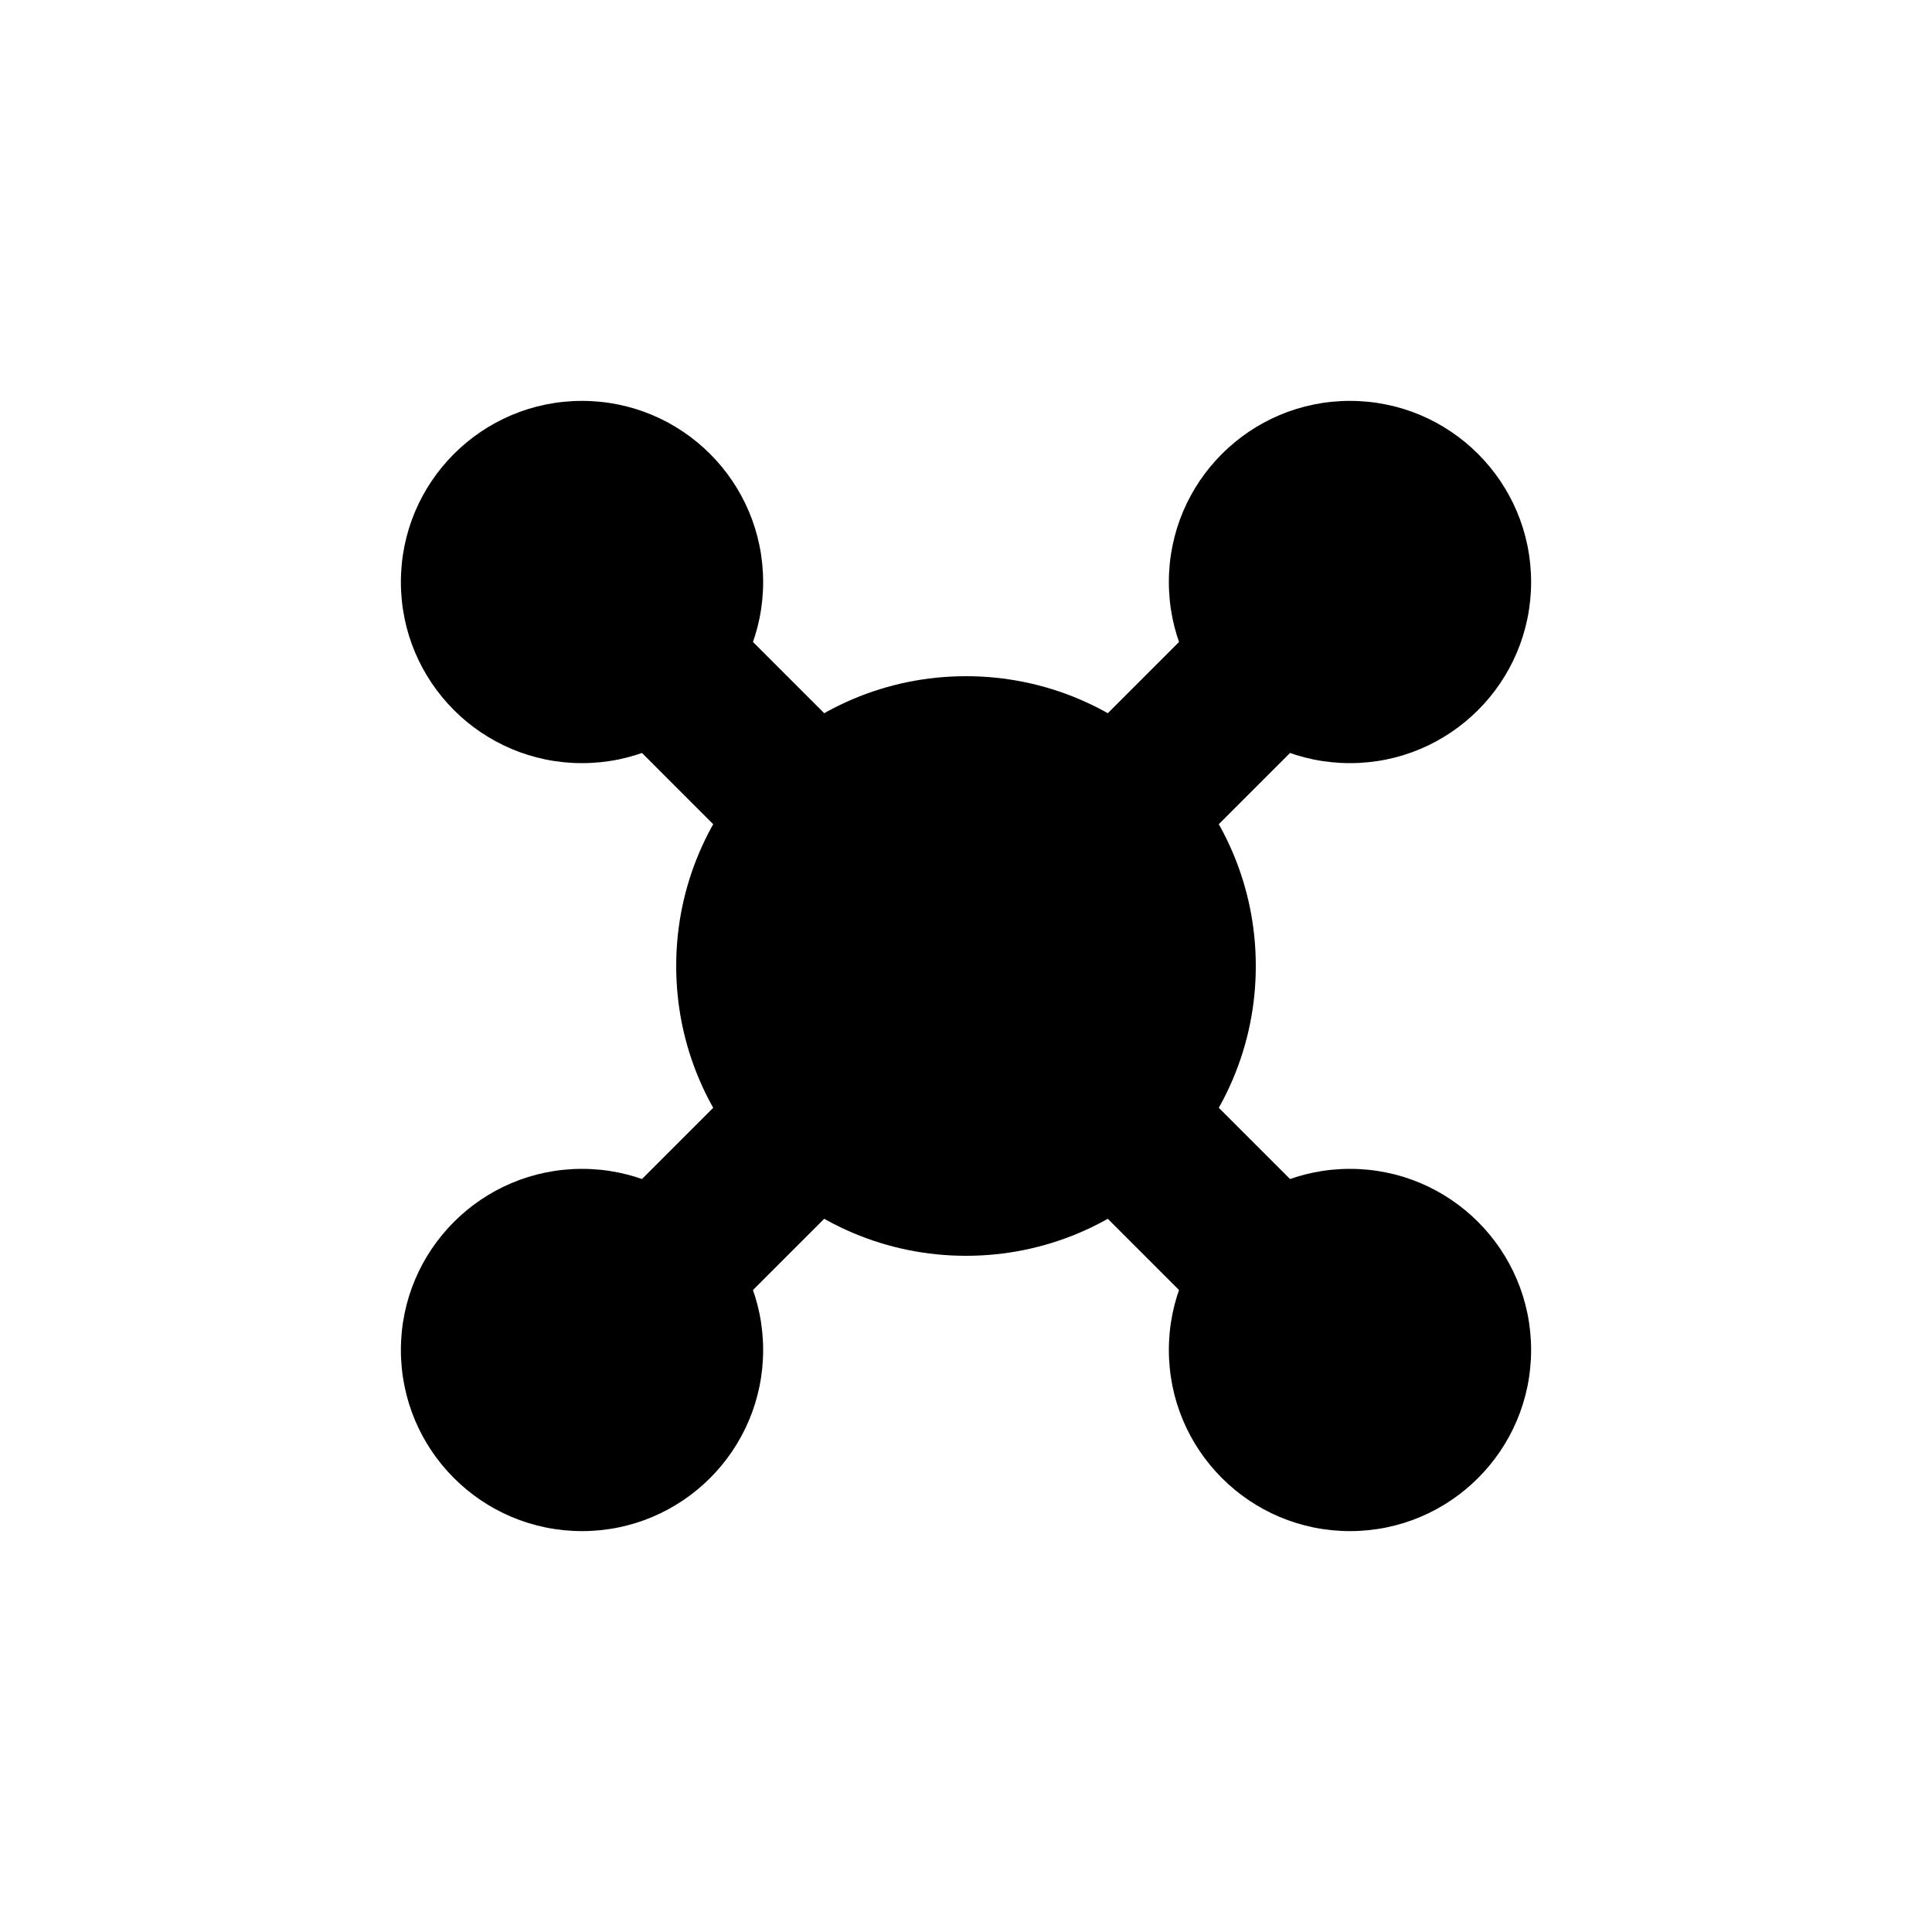
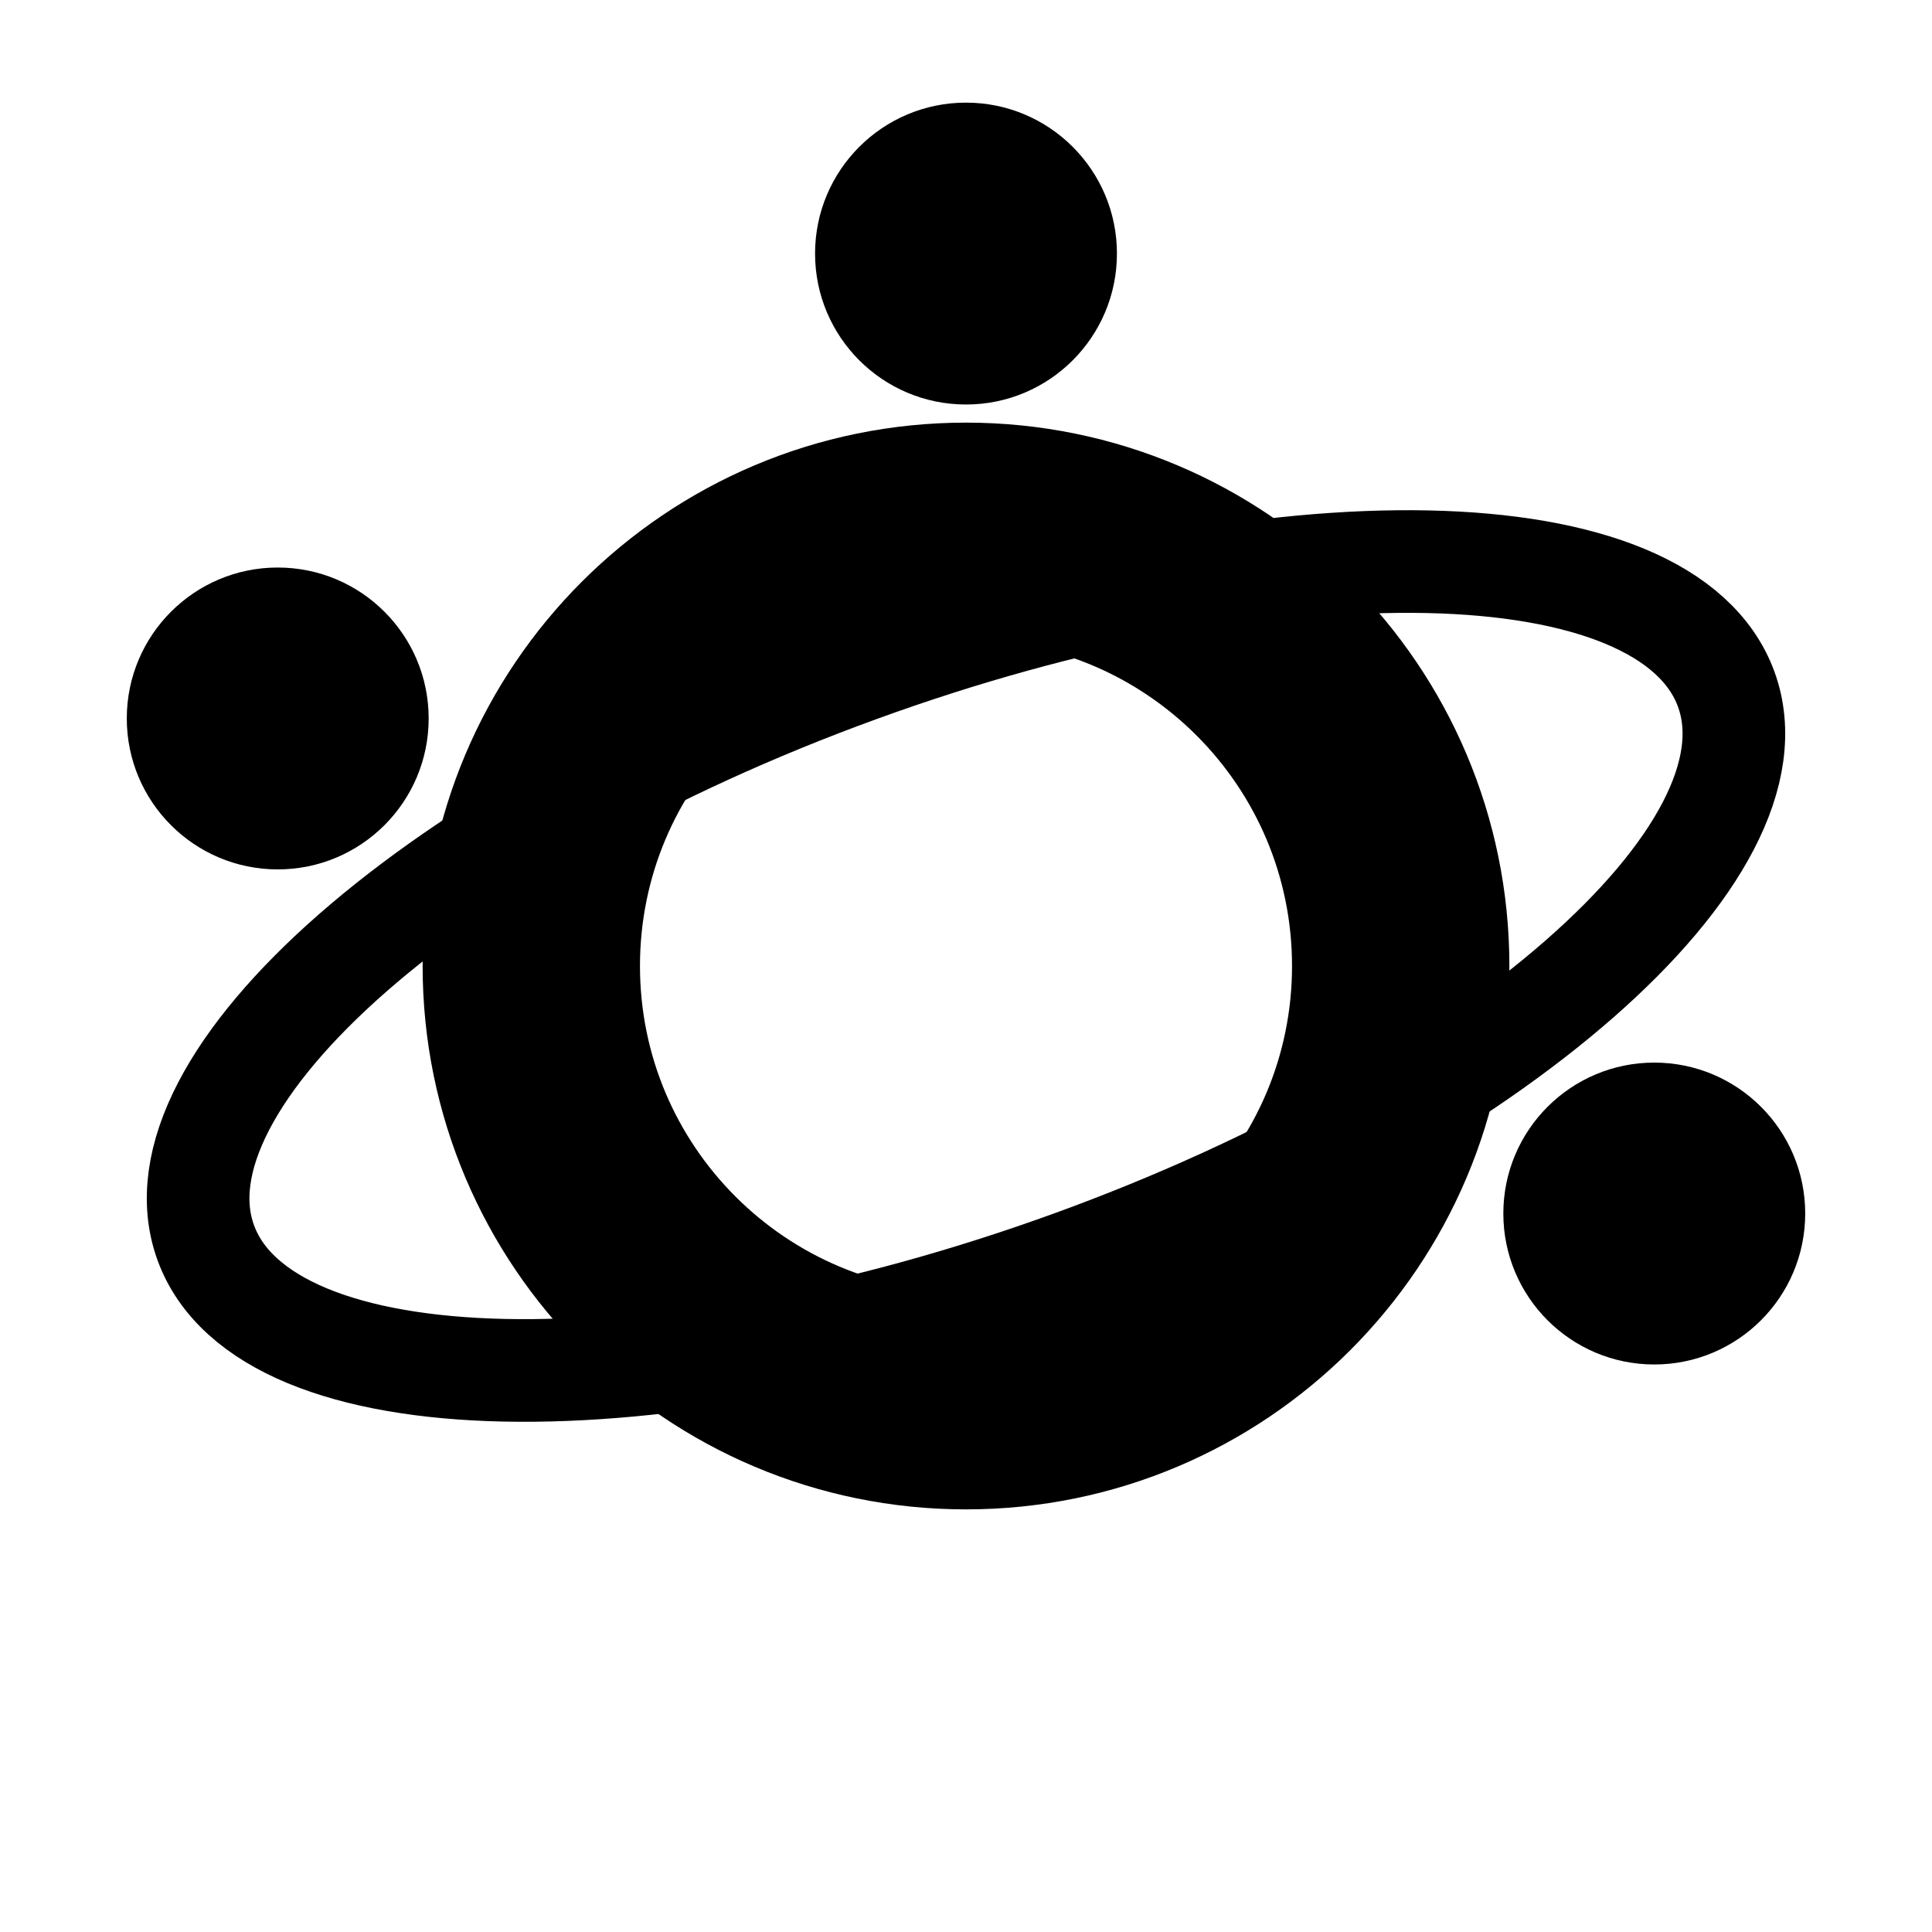
<svg xmlns="http://www.w3.org/2000/svg" viewBox="0 0 32 32" width="32" height="32">
-   <g stroke="#000" stroke-width="2.6" stroke-linecap="round">
-     <path d="M16 16 22.36 9.64M16 16 22.36 22.36M16 16 9.64 22.36M16 16 9.64 9.64" />
-   </g>
+   <ellipse cx="16" cy="16" rx="13.4" ry="5.2" transform="rotate(-20 16 16)" fill="none" stroke="#000" stroke-width="1.7" />
+   <circle cx="16" cy="16" r="7.2" fill="none" stroke="#000" stroke-width="3.6" />
  <g fill="#000">
-     <circle cx="22.36" cy="9.64" r="3" />
-     <circle cx="22.36" cy="22.36" r="3" />
-     <circle cx="9.64" cy="22.36" r="3" />
-     <circle cx="9.64" cy="9.64" r="3" />
-     <circle cx="16" cy="16" r="4.8" />
+     <circle cx="4.6" cy="11.9" r="2.5" />
+     <circle cx="27.4" cy="20.1" r="2.5" />
+     <circle cx="16" cy="4.2" r="2.5" />
  </g>
</svg>
